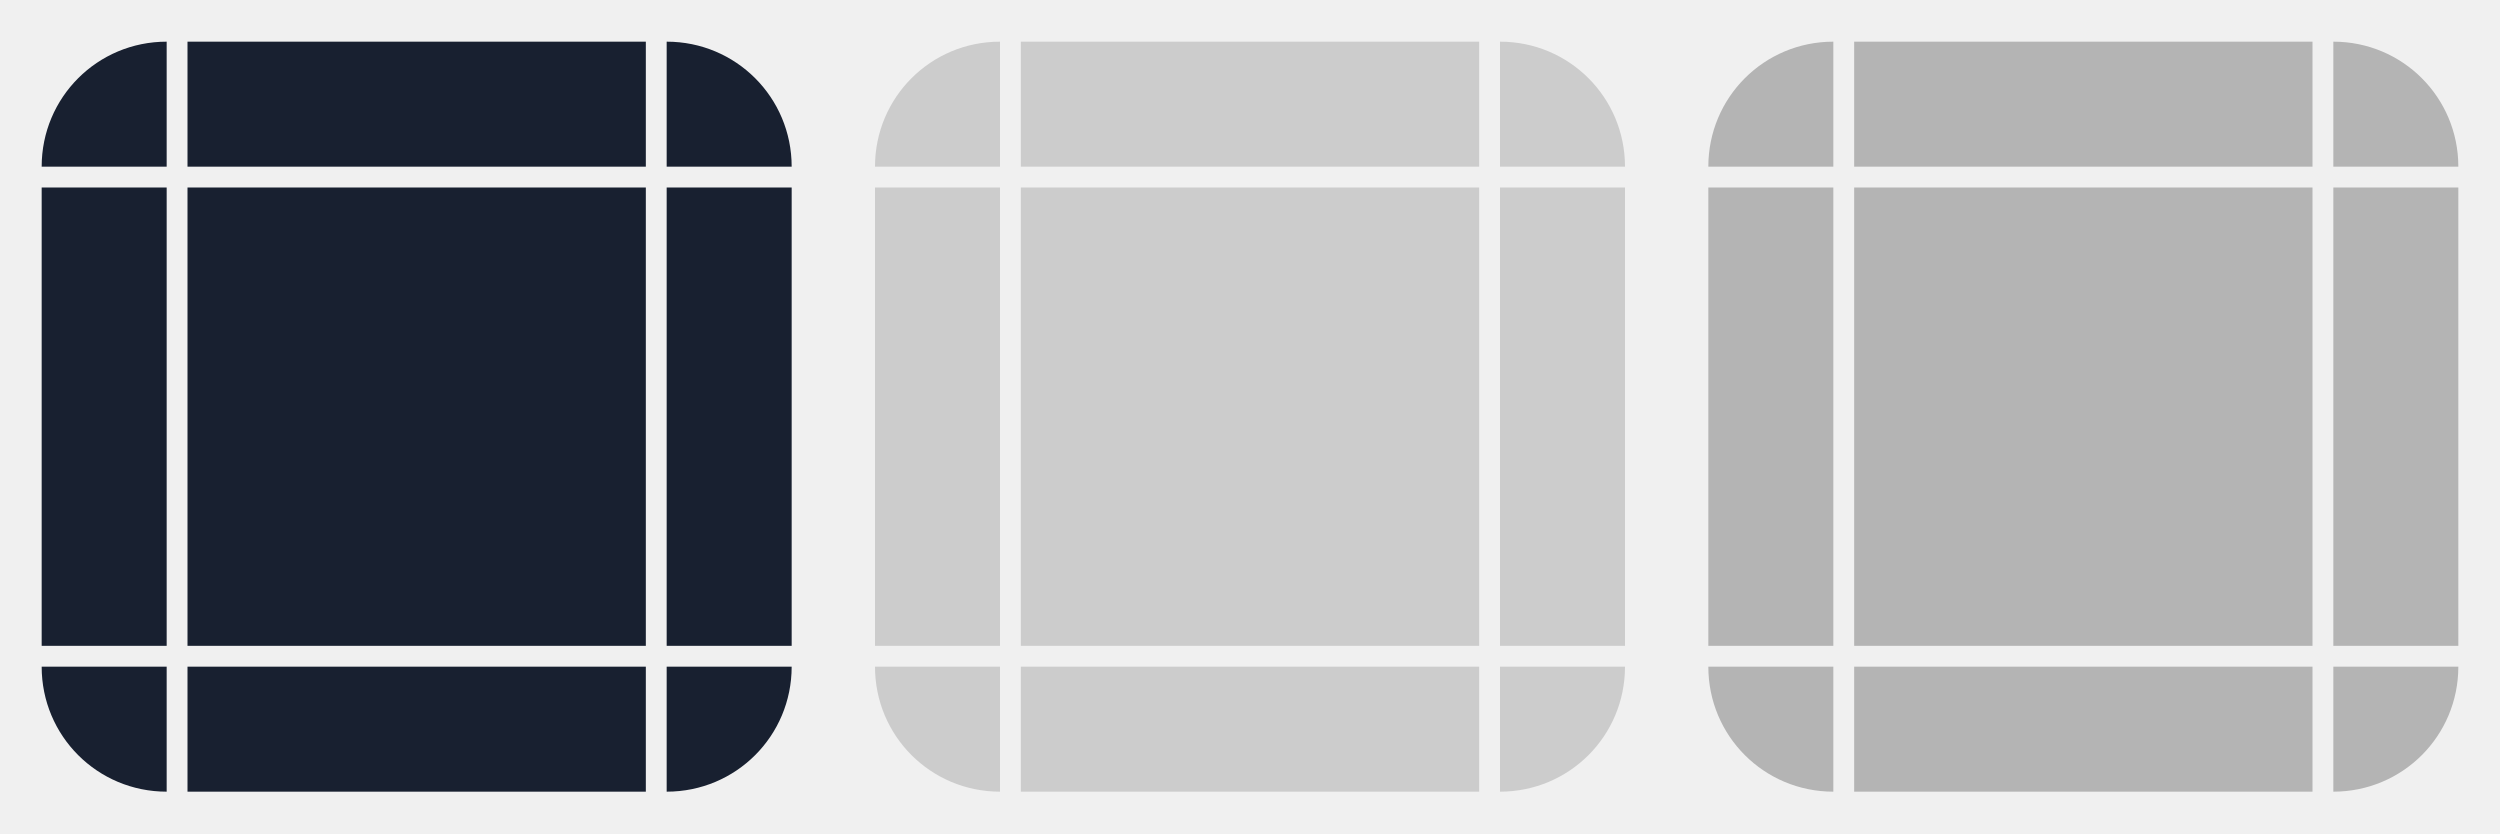
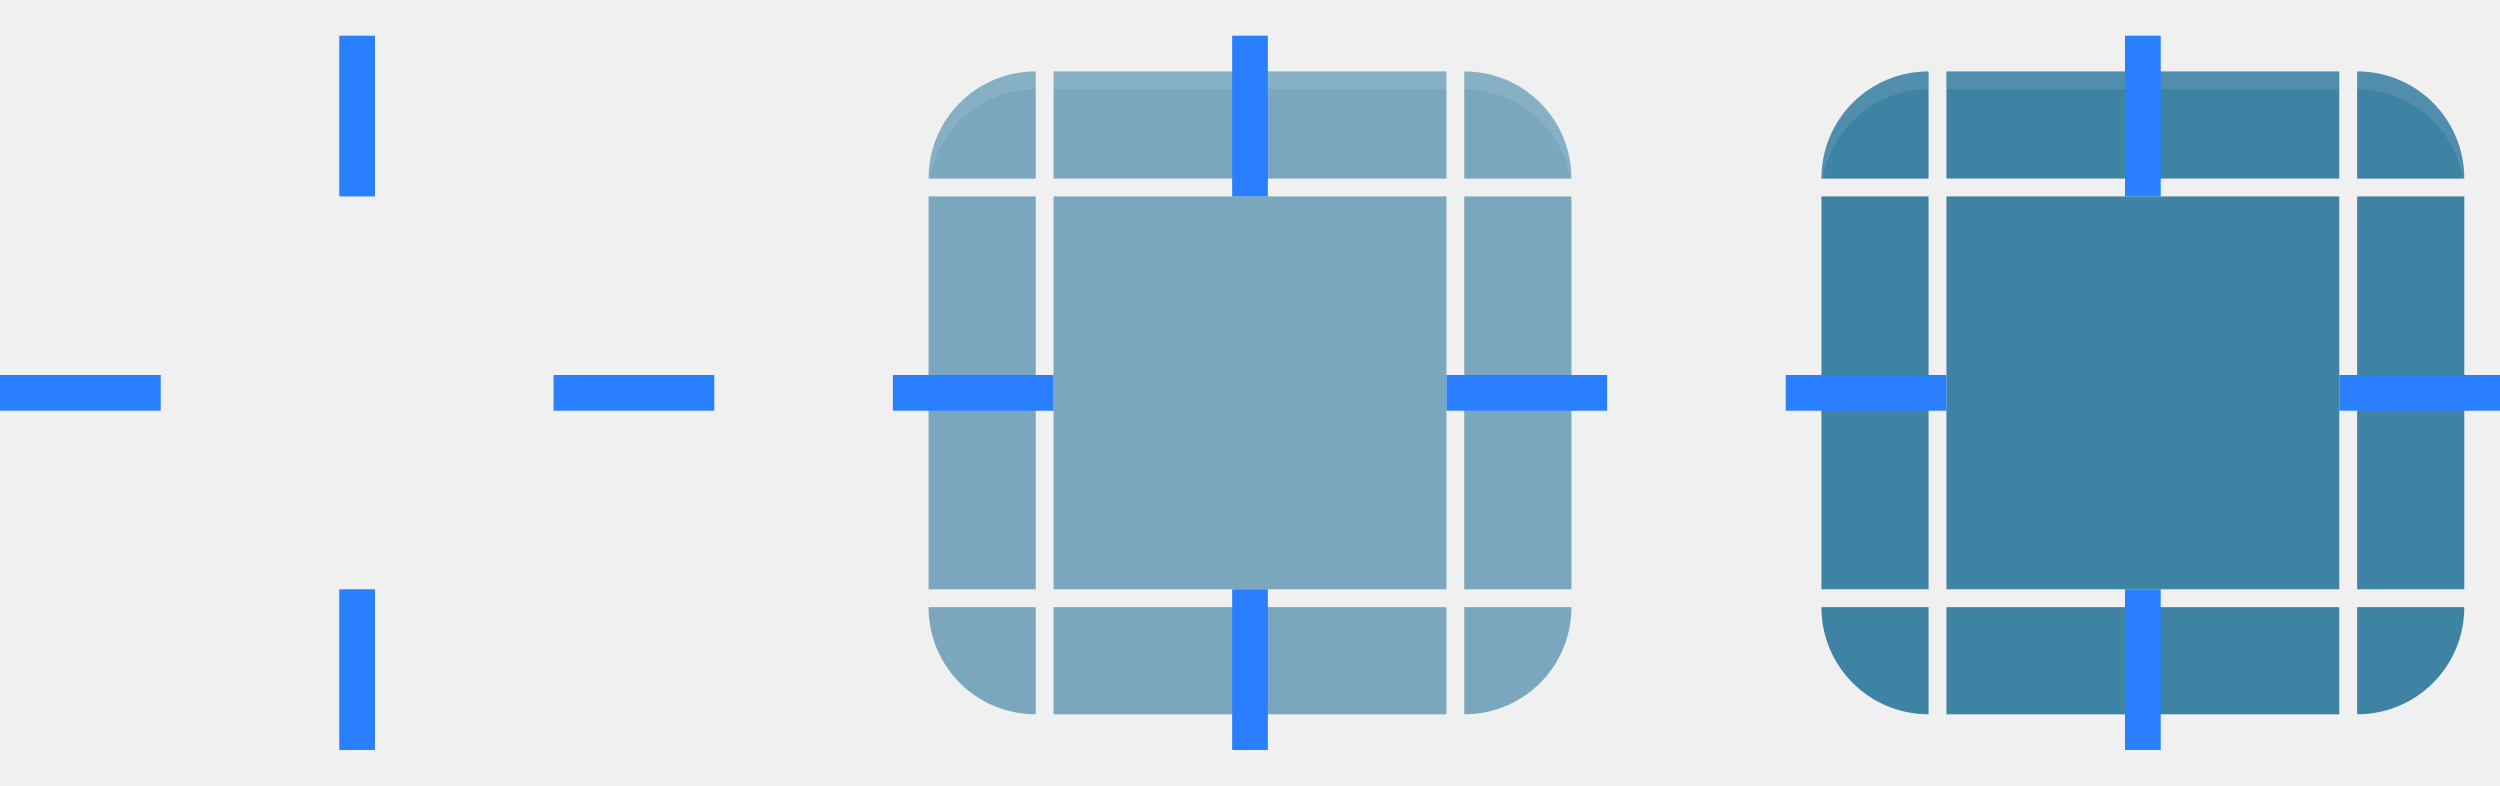
- <svg xmlns="http://www.w3.org/2000/svg" xmlns:xlink="http://www.w3.org/1999/xlink" width="120" height="40" version="1.1" viewBox="0 0 120 40" id="svg96">
+ <svg xmlns="http://www.w3.org/2000/svg" xmlns:xlink="http://www.w3.org/1999/xlink" width="140" height="44" version="1.1" viewBox="0 0 140 44" id="svg96">
  <defs id="defs100" />
  <style id="current-color-scheme" type="text/css">.ColorScheme-ButtonBackground {
            color:#eff0f1;
            stop-color:#eff0f1;
        }
        .ColorScheme-ButtonHover {
            color:#93cee9;
            stop-color:#93cee9;
        }
        .ColorScheme-ButtonFocus{
            color:#3daee9;
            stop-color:#3daee9;
        }</style>
-   <g id="normal-left" transform="matrix(0,-1,-2.5,0,78,35)">
-     <path d="M 26,30.4 H 4 V 28 h 22 z" fill="transparent" id="path19" style="stroke-width:1.095;fill:#182030;fill-opacity:1" />
+   <g id="normal-left" transform="matrix(0,-1,-2.5,0,78,37)">
+     <path d="M 26,30.4 H 4 V 28 h 22 z" fill="transparent" id="path19" style="stroke-width:1.095" />
  </g>
-   <use x="0" y="0" xlink:href="#normal-top" id="normal-bottom" transform="rotate(180,20,20)" style="fill:#182030;fill-opacity:1" />
-   <g id="normal-right" transform="matrix(0,1,2.5,0,-38,5)">
-     <path d="M 26,30.4 H 4 V 28 h 22 z" fill="transparent" id="path21" style="stroke-width:1.095;fill:#182030;fill-opacity:1" />
+   <use x="0" y="0" xlink:href="#normal-top" id="normal-bottom" transform="rotate(180,20,22)" />
+   <g id="normal-right" transform="matrix(0,1,2.5,0,-38,7)">
+     <path d="M 26,30.4 H 4 V 28 h 22 z" fill="transparent" id="path21" style="stroke-width:1.095" />
  </g>
-   <g id="normal-center" transform="translate(-171,-59)">
-     <path d="m 180,68 h 22 v 22 h -22 z" fill="transparent" fill-rule="evenodd" id="path3" style="fill:#182030;fill-opacity:1" />
+   <g id="normal-center" transform="translate(-171,-57)">
+     <path d="m 180,68 h 22 v 22 h -22 z" fill="transparent" fill-rule="evenodd" id="path3" />
  </g>
-   <g id="normal-topleft" transform="matrix(2.5,0,0,-2.5,3,78)">
-     <path d="m -0.4,28 v 3.6 H 2 V 28 Z" id="path16" style="stroke-width:1.225;fill:none" />
-     <path d="m -0.4,28 c 0,1.33 1.07,2.4 2.4,2.4 V 28 Z" fill="transparent" id="path12" style="fill:#182030;fill-opacity:1" />
+   <g id="normal-topleft" transform="matrix(2.5,0,0,-2.5,3,80)">
+     <path d="m -0.4,28 v 3.6 H 2 V 28 Z" id="path16" style="fill:none;stroke-width:1.225" />
+     <path d="m -0.4,28 c 0,1.33 1.07,2.4 2.4,2.4 V 28 Z" fill="transparent" id="path12" />
  </g>
-   <g id="normal-top" transform="matrix(1,0,0,-2.5,5,78)">
+   <g id="normal-top" transform="matrix(1,0,0,-2.5,5,80)">
    <path d="M 26,31.6 H 4 V 28 h 22 z" id="path17" style="fill:none" />
-     <path d="M 26,30.4 H 4 V 28 h 22 z" fill="transparent" id="path15" style="stroke-width:1.095;fill:#182030;fill-opacity:1" />
+     <path d="M 26,30.4 H 4 V 28 h 22 z" fill="transparent" id="path15" style="stroke-width:1.095" />
  </g>
-   <g id="hover-center" transform="translate(-69,-135)">
-     <path class="ColorScheme-Text" d="m 118,144 h 22 v 22 h -22 z" fill="currentColor" id="path34" style="opacity:0.15" />
+   <g id="hover-center" transform="translate(-59,-133)">
+     <path class="ColorScheme-Text" d="m 118,144 h 22 v 22 h -22 z" fill="currentColor" id="path34" style="opacity:0.5;fill:#035e8b;fill-opacity:1" />
  </g>
-   <g id="hover-topleft" transform="matrix(2.5,0,0,-2.5,43,78)">
+   <g id="hover-topleft" transform="matrix(2.5,0,0,-2.5,53,80)">
    <path d="M 2,31.6 H -0.4 V 28 H 2 Z" id="path1" style="fill:none" />
-     <path class="ColorScheme-Text" d="M 2,30.4 C 0.67,30.4 -0.4,29.33 -0.4,28 H 2 Z" fill="currentColor" id="path43" style="opacity:0.15" />
+     <path class="ColorScheme-Text" d="M 2,30.4 C 0.67,30.4 -0.4,29.33 -0.4,28 H 2 Z" fill="currentColor" id="path43" style="opacity:0.5;fill:#035e8b;fill-opacity:1" />
+     <path id="path4" style="opacity:0.1;fill:#ffffff" d="m 2,30.4 c -1.33,0 -2.4,-1.07 -2.4,-2.4 h 0.034 C -0.177,29.138 0.807,30 2,30 Z" />
  </g>
-   <g id="hover-top" transform="matrix(1,0,0,-2.5,45,78)">
+   <g id="hover-top" transform="matrix(1,0,0,-2.5,55,80)">
    <path d="M 26,31.6 H 4 V 28 h 22 z" id="path2" style="fill:none" />
-     <path class="ColorScheme-Text" d="M 26,30.4 H 4 V 28 h 22 z" fill="currentColor" id="path46" style="opacity:0.15" />
+     <path class="ColorScheme-Text" d="M 26,30.4 H 4 V 28 h 22 z" fill="currentColor" id="path46" style="opacity:0.5;fill:#035e8b;fill-opacity:1" />
+     <path d="M 26,30.4 H 4 V 30 h 22 z" id="path6" style="opacity:0.1;fill:#ffffff" />
  </g>
-   <g id="pressed-center" transform="translate(-29,-135)">
-     <path class="ColorScheme-Text" d="m 118,144 h 22 v 22 h -22 z" fill="currentColor" id="path65" style="opacity:0.25" />
+   <g id="pressed-center" transform="translate(-9,-133)">
+     <path class="ColorScheme-Text" d="m 118,144 h 22 v 22 h -22 z" fill="currentColor" id="path65" style="opacity:1;fill:#035e8b;fill-opacity:0.75" />
  </g>
-   <g id="pressed-topleft" transform="matrix(2.5,0,0,-2.5,83,78)">
-     <path class="ColorScheme-Text" d="M 2,30.4 C 0.67,30.4 -0.4,29.33 -0.4,28 H 2 Z" fill="currentColor" id="path74" style="opacity:0.25" />
+   <g id="pressed-topleft" transform="matrix(2.5,0,0,-2.5,103,80)">
+     <path class="ColorScheme-Text" d="M 2,30.4 C 0.67,30.4 -0.4,29.33 -0.4,28 H 2 Z" fill="currentColor" id="path74" style="opacity:1;fill:#035e8b;fill-opacity:0.749" />
    <path d="M 2,31.6 H -0.4 V 28 H 2 Z" id="path8" style="fill:none" />
+     <path id="path26" d="m 2,30.4 c -1.33,0 -2.4,-1.07 -2.4,-2.4 h 0.034 C -0.177,29.138 0.807,30 2,30 Z" style="opacity:0.1;fill:#ffffff" />
  </g>
-   <g id="pressed-top" transform="matrix(1,0,0,-2.5,85,78)">
+   <g id="pressed-top" transform="matrix(1,0,0,-2.5,105,80)">
    <path d="M 26,31.6 H 4 V 28 h 22 z" id="path9" style="fill:none" />
-     <path class="ColorScheme-Text" d="M 26,30.4 H 4 V 28 h 22 z" fill="currentColor" id="path77" style="opacity:0.25" />
+     <path class="ColorScheme-Text" d="M 26,30.4 H 4 V 28 h 22 z" fill="currentColor" id="path77" style="opacity:1;fill:#035e8b;fill-opacity:0.749" />
+     <path d="M 26,30.4 H 4 V 30 h 22 z" id="path27" style="opacity:0.1;fill:#ffffff" />
  </g>
-   <use x="0" y="0" xlink:href="#normal-topleft" id="normal-topright" transform="matrix(-1,0,0,1,40,0)" style="fill:#182030;fill-opacity:1" />
-   <use x="0" y="0" xlink:href="#normal-topleft" id="normal-bottomright" transform="rotate(180,20,20)" style="fill:#182030;fill-opacity:1" />
-   <use x="0" y="0" xlink:href="#normal-topleft" id="normal-bottomleft" transform="matrix(1,0,0,-1,0,40)" style="fill:#182030;fill-opacity:1" />
-   <use x="0" y="0" xlink:href="#hover-topleft" id="hover-topright" transform="matrix(-1,0,0,1,120,0)" />
-   <use x="0" y="0" xlink:href="#hover-topleft" id="hover-bottomright" transform="rotate(180,60,20)" />
-   <use x="0" y="0" xlink:href="#hover-topleft" id="hover-bottomleft" transform="matrix(1,0,0,-1,0,40)" />
-   <g id="hover-right" transform="matrix(0,1,2.5,0,2,5)">
-     <path class="ColorScheme-Text" d="M 26,30.4 H 4 V 28 h 22 z" fill="currentColor" id="path7" style="opacity:0.15" />
+   <use x="0" y="0" xlink:href="#normal-topleft" id="normal-topright" transform="matrix(-1,0,0,1,40,0)" />
+   <use x="0" y="0" xlink:href="#normal-topleft" id="normal-bottomright" transform="rotate(180,20,22)" />
+   <use x="0" y="0" xlink:href="#normal-topleft" id="normal-bottomleft" transform="matrix(1,0,0,-1,0,44)" />
+   <use x="0" y="0" xlink:href="#hover-topleft" id="hover-topright" transform="matrix(-1,0,0,1,140,0)" />
+   <g id="hover-bottomright" transform="matrix(-2.5,0,0,2.5,87,-36)">
+     <path d="M 2,31.6 H -0.4 V 28 H 2 Z" id="path20" style="fill:none" />
+     <path class="ColorScheme-Text" d="M 2,30.4 C 0.67,30.4 -0.4,29.33 -0.4,28 H 2 Z" fill="currentColor" id="path22" style="opacity:0.5;fill:#035e8b;fill-opacity:1" />
  </g>
-   <use x="0" y="0" xlink:href="#hover-top" id="hover-bottom" transform="rotate(180,60,20)" />
-   <g id="hover-left" transform="matrix(0,-1,-2.5,0,118,35)">
-     <path class="ColorScheme-Text" d="M 26,30.4 H 4 V 28 h 22 z" fill="currentColor" id="path5" style="opacity:0.15" />
+   <g id="hover-bottomleft" transform="matrix(2.5,0,0,2.5,53,-36)">
+     <path d="M 2,31.6 H -0.4 V 28 H 2 Z" id="path10" style="fill:none" />
+     <path class="ColorScheme-Text" d="M 2,30.4 C 0.67,30.4 -0.4,29.33 -0.4,28 H 2 Z" fill="currentColor" id="path13" style="opacity:0.5;fill:#035e8b;fill-opacity:1" />
  </g>
-   <use x="0" y="0" xlink:href="#pressed-topleft" id="pressed-topright" transform="matrix(-1,0,0,1,200,0)" />
-   <use x="0" y="0" xlink:href="#pressed-topleft" id="pressed-bottomright" transform="rotate(180,100,20)" />
-   <use x="0" y="0" xlink:href="#pressed-topleft" id="pressed-bottomleft" transform="matrix(1,0,0,-1,0,40)" />
-   <g id="pressed-right" transform="matrix(0,1,2.5,0,42,5)">
-     <path class="ColorScheme-Text" d="M 26,30.4 H 4 V 28 h 22 z" fill="currentColor" id="path14" style="opacity:0.25" />
+   <g id="hover-right" transform="matrix(0,1,2.5,0,12,7)">
+     <path class="ColorScheme-Text" d="M 26,30.4 H 4 V 28 h 22 z" fill="currentColor" id="path7" style="opacity:0.5;fill:#035e8b;fill-opacity:1" />
  </g>
-   <use x="0" y="0" xlink:href="#pressed-top" id="pressed-bottom" transform="rotate(180,100,20)" />
-   <g id="pressed-left" transform="matrix(0,-1,-2.5,0,158,35)">
-     <path class="ColorScheme-Text" d="M 26,30.4 H 4 V 28 h 22 z" fill="currentColor" id="path11" style="opacity:0.25" />
+   <g id="hover-bottom" transform="matrix(-1,0,0,2.5,85,-36)">
+     <path d="M 26,31.6 H 4 V 28 h 22 z" id="path24" style="fill:none" />
+     <path class="ColorScheme-Text" d="M 26,30.4 H 4 V 28 h 22 z" fill="currentColor" id="path25" style="opacity:0.5;fill:#035e8b;fill-opacity:1" />
  </g>
-   <path id="normal-hint-top-margin" d="m 19,-44.972 h 2 v 9 h -2 z" fill="#ed333b" fill-rule="evenodd" style="stroke-width:1.225;fill:#008080;opacity:0.01" />
-   <path id="normal-hint-bottom-margin" d="m 19,-13.972 h 2 v 9 h -2 z" fill="#ed333b" fill-rule="evenodd" style="stroke-width:1.225;fill:#008080;opacity:0.01" />
-   <path id="normal-hint-left-margin" d="M 0.517,-27 H 9.517 v 2 H 0.517 Z" fill="#ed333b" fill-rule="evenodd" style="stroke-width:1.225;fill:#008080;opacity:0.01" />
-   <path id="normal-hint-right-margin" d="m 31.517,-27 h 9 v 2 h -9 z" fill="#ed333b" fill-rule="evenodd" style="stroke-width:1.225;fill:#008080;opacity:0.01" />
-   <path id="hover-hint-top-margin" d="m 71,-56.862 h 2 v 9 h -2 z" fill="#ed333b" fill-rule="evenodd" style="stroke-width:1.225;fill:#008080;opacity:0.01" />
-   <path id="hover-hint-bottom-margin" d="m 71,-25.862 h 2 v 9 h -2 z" fill="#ed333b" fill-rule="evenodd" style="stroke-width:1.225;fill:#008080;opacity:0.01" />
-   <path id="hover-hint-left-margin" d="m 52.5,-39.585 h 9 v 2 h -9 z" fill="#ed333b" fill-rule="evenodd" style="stroke-width:1.225;fill:#008080;opacity:0.01" />
-   <path id="hover-hint-right-margin" d="m 83.5,-39.585 h 9 v 2 h -9 z" fill="#ed333b" fill-rule="evenodd" style="stroke-width:1.225;fill:#008080;opacity:0.01" />
-   <path id="pressed-hint-top-margin" d="m 141.215,-52.362 h 2 v 9 h -2 z" fill="#ed333b" fill-rule="evenodd" style="stroke-width:1.225;fill:#008080;opacity:0.01" />
-   <path id="pressed-hint-bottom-margin" d="m 141.215,-21.362 h 2 v 9 h -2 z" fill="#ed333b" fill-rule="evenodd" style="stroke-width:1.225;fill:#008080;opacity:0.01" />
-   <path id="pressed-hint-left-margin" d="m 119.5,-35 h 9 v 2 h -9 z" fill="#ed333b" fill-rule="evenodd" style="stroke-width:1.225;fill:#008080;opacity:0.01" />
-   <path id="pressed-hint-right-margin" d="m 150.5,-35 h 9 v 2 h -9 z" fill="#ed333b" fill-rule="evenodd" style="stroke-width:1.225;fill:#008080;opacity:0.01" />
+   <g id="hover-left" transform="matrix(0,-1,-2.5,0,128,37)">
+     <path class="ColorScheme-Text" d="M 26,30.4 H 4 V 28 h 22 z" fill="currentColor" id="path5" style="opacity:0.5;fill:#035e8b;fill-opacity:1" />
+   </g>
+   <use x="0" y="0" xlink:href="#pressed-topleft" id="pressed-topright" transform="matrix(-1,0,0,1,240,0)" />
+   <g id="pressed-bottomright" transform="matrix(-2.5,0,0,2.5,137,-36)">
+     <path class="ColorScheme-Text" d="M 2,30.4 C 0.67,30.4 -0.4,29.33 -0.4,28 H 2 Z" fill="currentColor" id="path35" style="opacity:1;fill:#035e8b;fill-opacity:0.749" />
+     <path d="M 2,31.6 H -0.4 V 28 H 2 Z" id="path36" style="fill:none" />
+   </g>
+   <g id="pressed-bottomleft" transform="matrix(2.5,0,0,2.5,103,-36)">
+     <path class="ColorScheme-Text" d="M 2,30.4 C 0.67,30.4 -0.4,29.33 -0.4,28 H 2 Z" fill="currentColor" id="path28" style="opacity:1;fill:#035e8b;fill-opacity:0.749" />
+     <path d="M 2,31.6 H -0.4 V 28 H 2 Z" id="path29" style="fill:none" />
+   </g>
+   <g id="pressed-right" transform="matrix(0,1,2.5,0,62,7)">
+     <path class="ColorScheme-Text" d="M 26,30.4 H 4 V 28 h 22 z" fill="currentColor" id="path14" style="opacity:1;fill:#035e8b;fill-opacity:0.749" />
+   </g>
+   <g id="pressed-bottom" transform="matrix(-1,0,0,2.5,135,-36)">
+     <path d="M 26,31.6 H 4 V 28 h 22 z" id="path31" style="fill:none" />
+     <path class="ColorScheme-Text" d="M 26,30.4 H 4 V 28 h 22 z" fill="currentColor" id="path32" style="opacity:1;fill:#035e8b;fill-opacity:0.749" />
+   </g>
+   <g id="pressed-left" transform="matrix(0,-1,-2.5,0,178,37)">
+     <path class="ColorScheme-Text" d="M 26,30.4 H 4 V 28 h 22 z" fill="currentColor" id="path11" style="opacity:1;fill:#035e8b;fill-opacity:0.749" />
+   </g>
+   <path id="normal-hint-top-margin" d="m 19,2 h 2 v 9 h -2 z" fill="#ed333b" fill-rule="evenodd" style="fill:#2a7fff;stroke-width:1.225;fill-opacity:1" />
+   <path id="normal-hint-bottom-margin" d="m 19,33 h 2 v 9 h -2 z" fill="#ed333b" fill-rule="evenodd" style="fill:#2a7fff;stroke-width:1.225;fill-opacity:1" />
+   <path id="normal-hint-left-margin" d="m 0,21 h 9 v 2 H 0 Z" fill="#ed333b" fill-rule="evenodd" style="fill:#2a7fff;stroke-width:1.225;fill-opacity:1" />
+   <path id="normal-hint-right-margin" d="m 31,21 h 9 v 2 h -9 z" fill="#ed333b" fill-rule="evenodd" style="fill:#2a7fff;stroke-width:1.225;fill-opacity:1" />
+   <path id="hover-hint-top-margin" d="m 69,2 h 2 v 9 h -2 z" fill="#ed333b" fill-rule="evenodd" style="fill:#2a7fff;stroke-width:1.225" />
+   <path id="hover-hint-bottom-margin" d="m 69,33 h 2 v 9 h -2 z" fill="#ed333b" fill-rule="evenodd" style="fill:#2a7fff;stroke-width:1.225" />
+   <path id="hover-hint-left-margin" d="m 50,21 h 9 v 2 h -9 z" fill="#ed333b" fill-rule="evenodd" style="fill:#2a7fff;stroke-width:1.225;fill-opacity:1" />
+   <path id="hover-hint-right-margin" d="m 81,21 h 9 v 2 h -9 z" fill="#ed333b" fill-rule="evenodd" style="fill:#2a7fff;stroke-width:1.225;fill-opacity:1" />
+   <path id="pressed-hint-top-margin" d="m 119,2 h 2 v 9 h -2 z" fill="#ed333b" fill-rule="evenodd" style="fill:#2a7fff;fill-opacity:1;stroke-width:1.225" />
+   <path id="pressed-hint-bottom-margin" d="m 119,33 h 2 v 9 h -2 z" fill="#ed333b" fill-rule="evenodd" style="fill:#2a7fff;fill-opacity:1;stroke-width:1.225" />
+   <path id="pressed-hint-left-margin" d="m 100,21 h 9 v 2 h -9 z" fill="#ed333b" fill-rule="evenodd" style="fill:#2a7fff;stroke-width:1.225;fill-opacity:1" />
+   <path id="pressed-hint-right-margin" d="m 131,21 h 9 v 2 h -9 z" fill="#ed333b" fill-rule="evenodd" style="fill:#2a7fff;stroke-width:1.225;fill-opacity:1" />
</svg>
